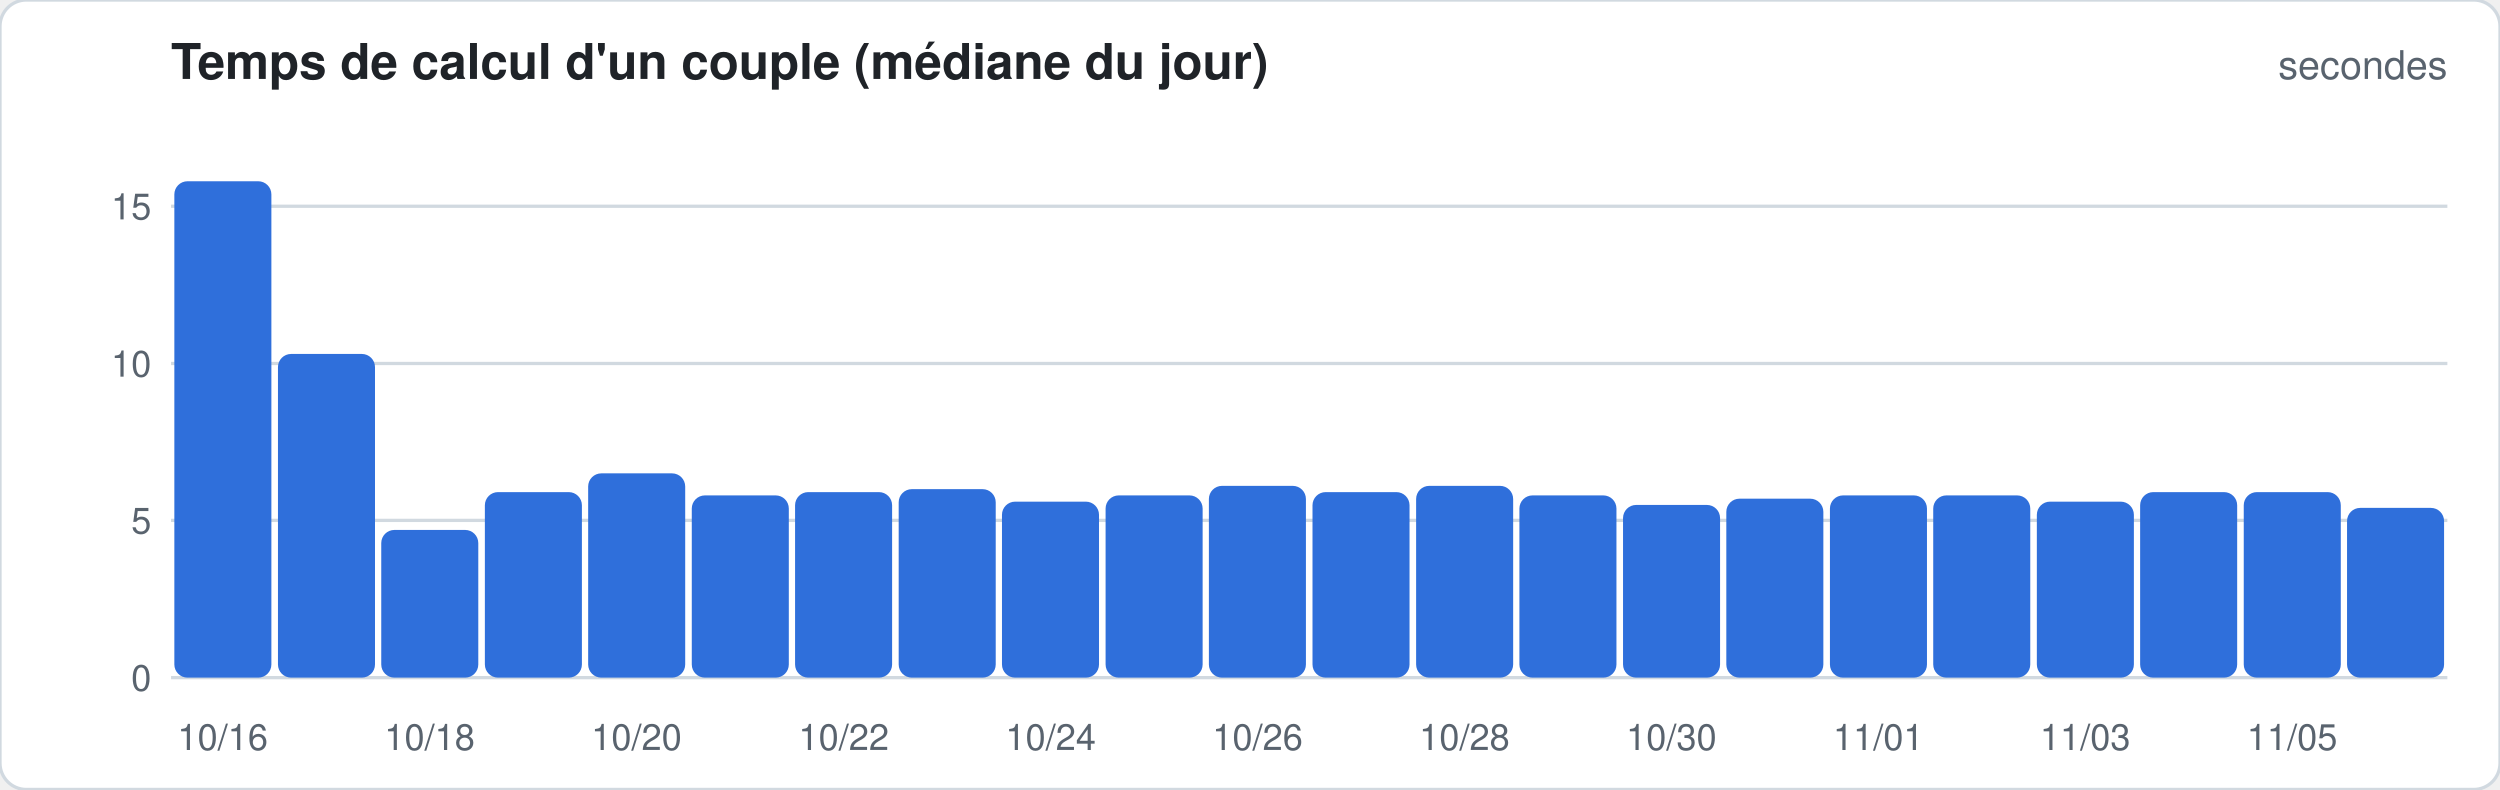
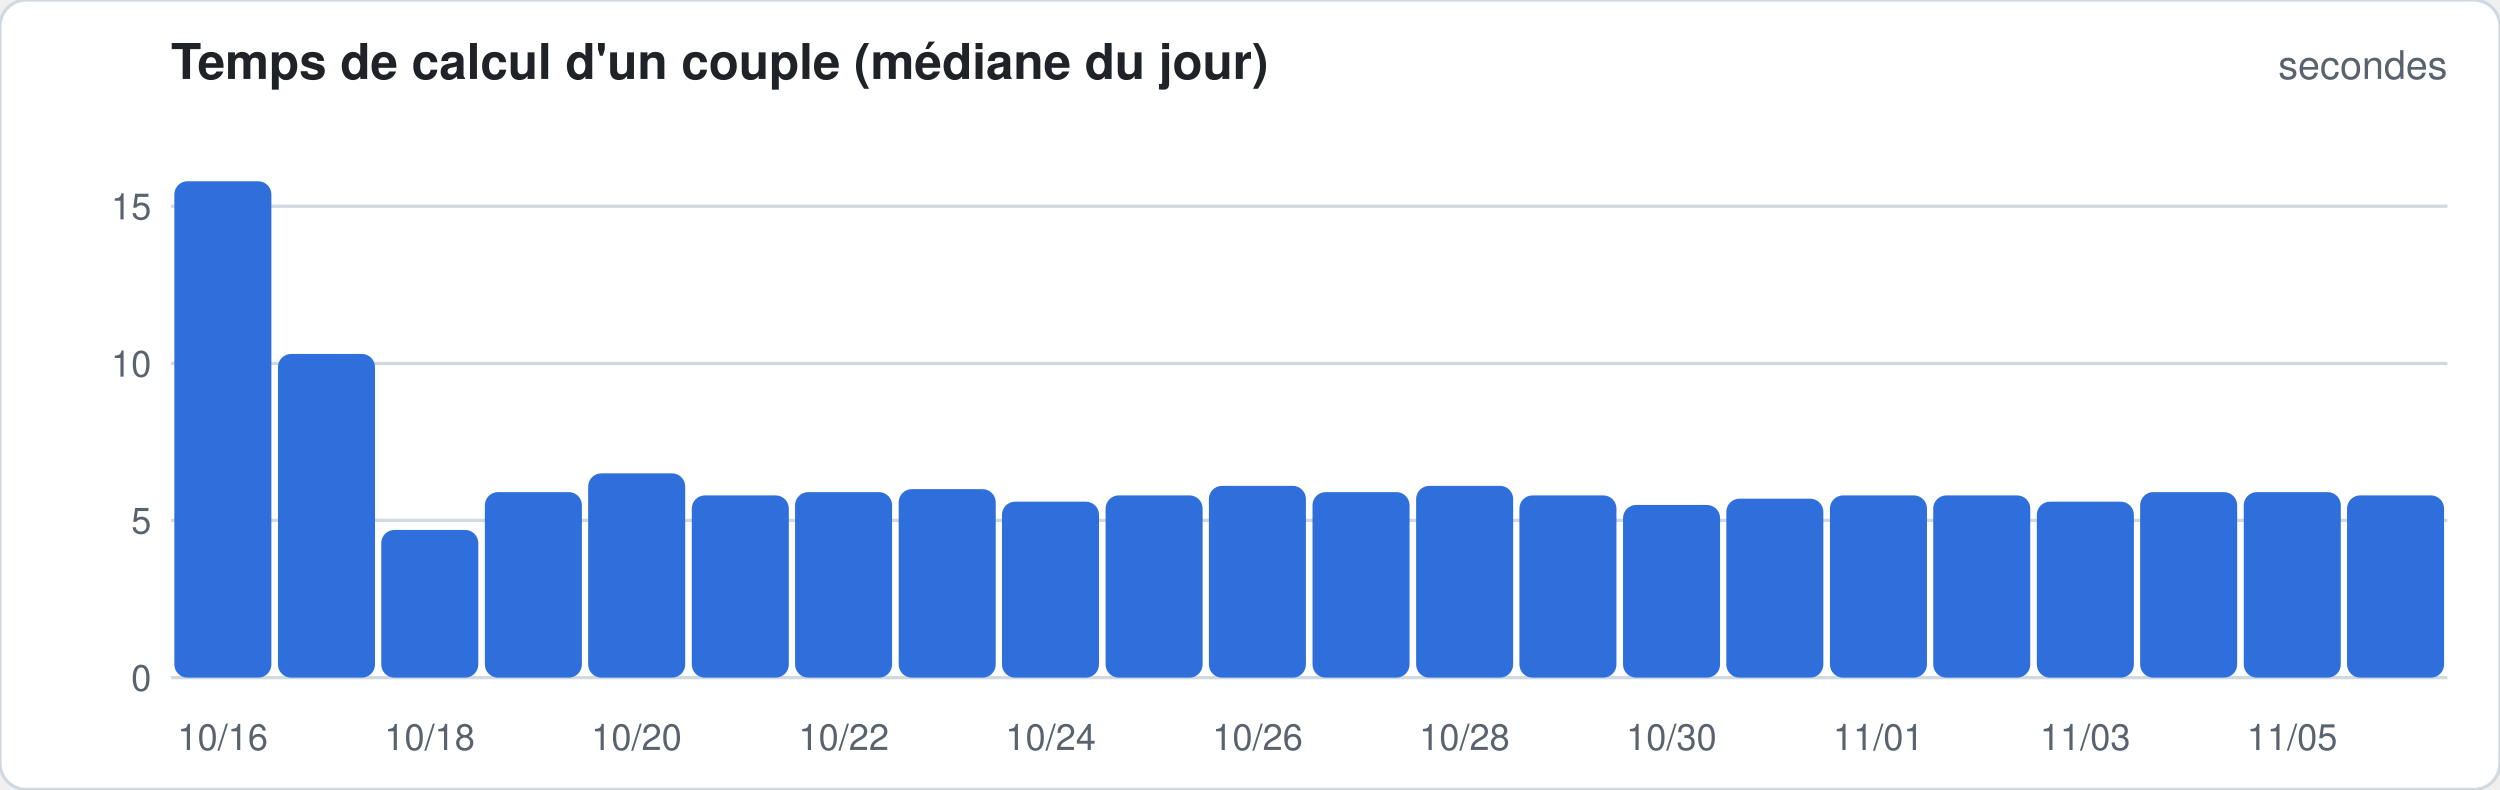
<svg xmlns="http://www.w3.org/2000/svg" width="760" height="240" viewBox="0 0 760 240" font-family="-apple-system,Segoe UI,Helvetica,Arial,sans-serif">
  <rect width="760" height="240" rx="8" fill="#ffffff" stroke="#d1d9e0" />
  <text x="52" y="24" font-size="15" font-weight="600" fill="#1f2328">Temps de calcul d'un couple (médiane du jour)</text>
  <text x="744" y="24" font-size="12" fill="#59636e" text-anchor="end">secondes</text>
  <line x1="52" x2="744" y1="206.0" y2="206.0" stroke="#d1d9e0" stroke-width="1" />
  <text x="46" y="210.0" font-size="11" fill="#59636e" text-anchor="end">0</text>
  <line x1="52" x2="744" y1="158.2" y2="158.2" stroke="#d1d9e0" stroke-width="1" />
  <text x="46" y="162.2" font-size="11" fill="#59636e" text-anchor="end">5</text>
  <line x1="52" x2="744" y1="110.5" y2="110.5" stroke="#d1d9e0" stroke-width="1" />
  <text x="46" y="114.5" font-size="11" fill="#59636e" text-anchor="end">10</text>
  <line x1="52" x2="744" y1="62.7" y2="62.7" stroke="#d1d9e0" stroke-width="1" />
  <text x="46" y="66.7" font-size="11" fill="#59636e" text-anchor="end">15</text>
  <rect x="53.0" y="55.1" width="29.5" height="150.9" rx="4.0" fill="#2f6fdb" />
  <text x="67.7" y="228" font-size="11" fill="#59636e" text-anchor="middle">10/16</text>
  <rect x="84.5" y="107.6" width="29.5" height="98.4" rx="4.0" fill="#2f6fdb" />
  <rect x="115.9" y="161.1" width="29.5" height="44.9" rx="4.0" fill="#2f6fdb" />
  <text x="130.6" y="228" font-size="11" fill="#59636e" text-anchor="middle">10/18</text>
  <rect x="147.4" y="149.6" width="29.5" height="56.4" rx="4.0" fill="#2f6fdb" />
  <rect x="178.8" y="143.9" width="29.5" height="62.1" rx="4.0" fill="#2f6fdb" />
  <text x="193.5" y="228" font-size="11" fill="#59636e" text-anchor="middle">10/20</text>
  <rect x="210.3" y="150.6" width="29.5" height="55.4" rx="4.0" fill="#2f6fdb" />
  <rect x="241.7" y="149.6" width="29.5" height="56.4" rx="4.0" fill="#2f6fdb" />
  <text x="256.5" y="228" font-size="11" fill="#59636e" text-anchor="middle">10/22</text>
  <rect x="273.2" y="148.7" width="29.5" height="57.3" rx="4.0" fill="#2f6fdb" />
  <rect x="304.6" y="152.5" width="29.5" height="53.5" rx="4.0" fill="#2f6fdb" />
  <text x="319.4" y="228" font-size="11" fill="#59636e" text-anchor="middle">10/24</text>
  <rect x="336.1" y="150.6" width="29.5" height="55.4" rx="4.0" fill="#2f6fdb" />
  <rect x="367.5" y="147.7" width="29.5" height="58.3" rx="4.0" fill="#2f6fdb" />
  <text x="382.3" y="228" font-size="11" fill="#59636e" text-anchor="middle">10/26</text>
  <rect x="399.0" y="149.6" width="29.5" height="56.4" rx="4.0" fill="#2f6fdb" />
  <rect x="430.5" y="147.7" width="29.5" height="58.3" rx="4.0" fill="#2f6fdb" />
  <text x="445.2" y="228" font-size="11" fill="#59636e" text-anchor="middle">10/28</text>
  <rect x="461.9" y="150.6" width="29.5" height="55.4" rx="4.0" fill="#2f6fdb" />
  <rect x="493.4" y="153.5" width="29.5" height="52.5" rx="4.0" fill="#2f6fdb" />
  <text x="508.1" y="228" font-size="11" fill="#59636e" text-anchor="middle">10/30</text>
  <rect x="524.8" y="151.6" width="29.5" height="54.4" rx="4.0" fill="#2f6fdb" />
  <rect x="556.3" y="150.6" width="29.5" height="55.4" rx="4.0" fill="#2f6fdb" />
  <text x="571.0" y="228" font-size="11" fill="#59636e" text-anchor="middle">11/01</text>
  <rect x="587.7" y="150.6" width="29.5" height="55.4" rx="4.0" fill="#2f6fdb" />
  <rect x="619.2" y="152.5" width="29.5" height="53.5" rx="4.0" fill="#2f6fdb" />
  <text x="633.9" y="228" font-size="11" fill="#59636e" text-anchor="middle">11/03</text>
  <rect x="650.6" y="149.6" width="29.5" height="56.4" rx="4.0" fill="#2f6fdb" />
  <rect x="682.1" y="149.6" width="29.5" height="56.4" rx="4.0" fill="#2f6fdb" />
  <text x="696.8" y="228" font-size="11" fill="#59636e" text-anchor="middle">11/05</text>
-   <rect x="713.5" y="154.4" width="29.5" height="51.6" rx="4.0" fill="#2f6fdb" />
+   <rect x="713.5" y="150.6" width="29.5" height="55.4" rx="4.0" fill="#2f6fdb" />
</svg>
